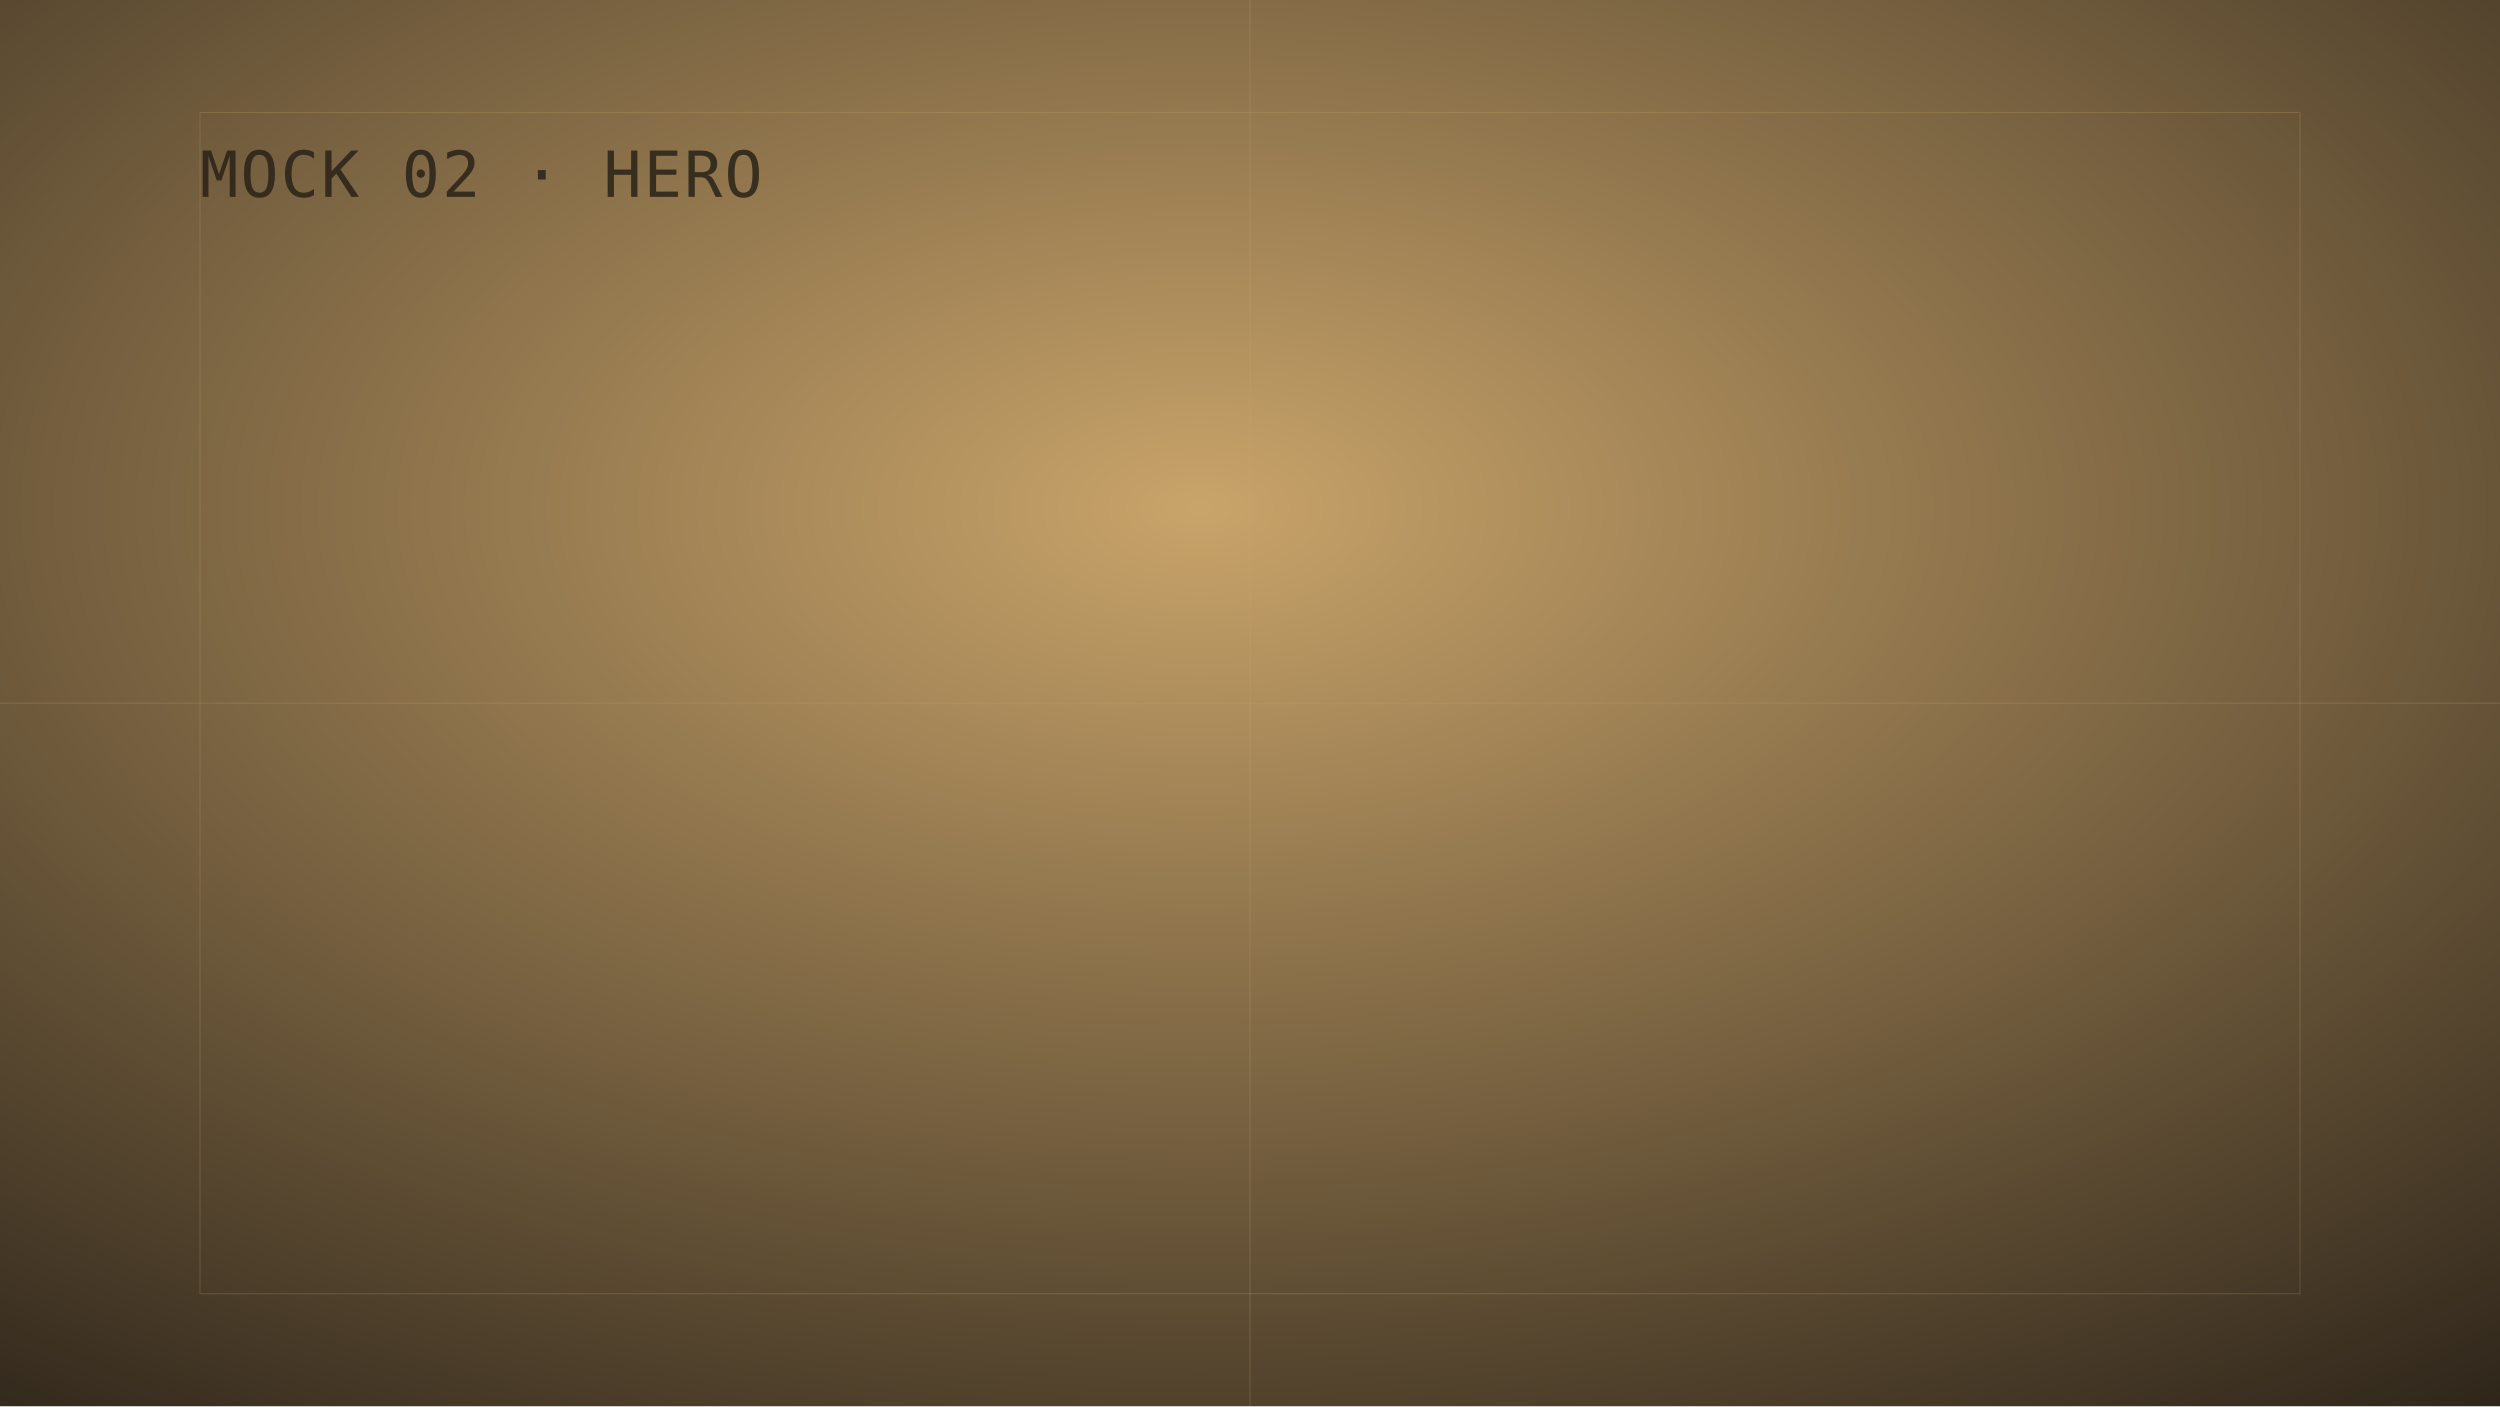
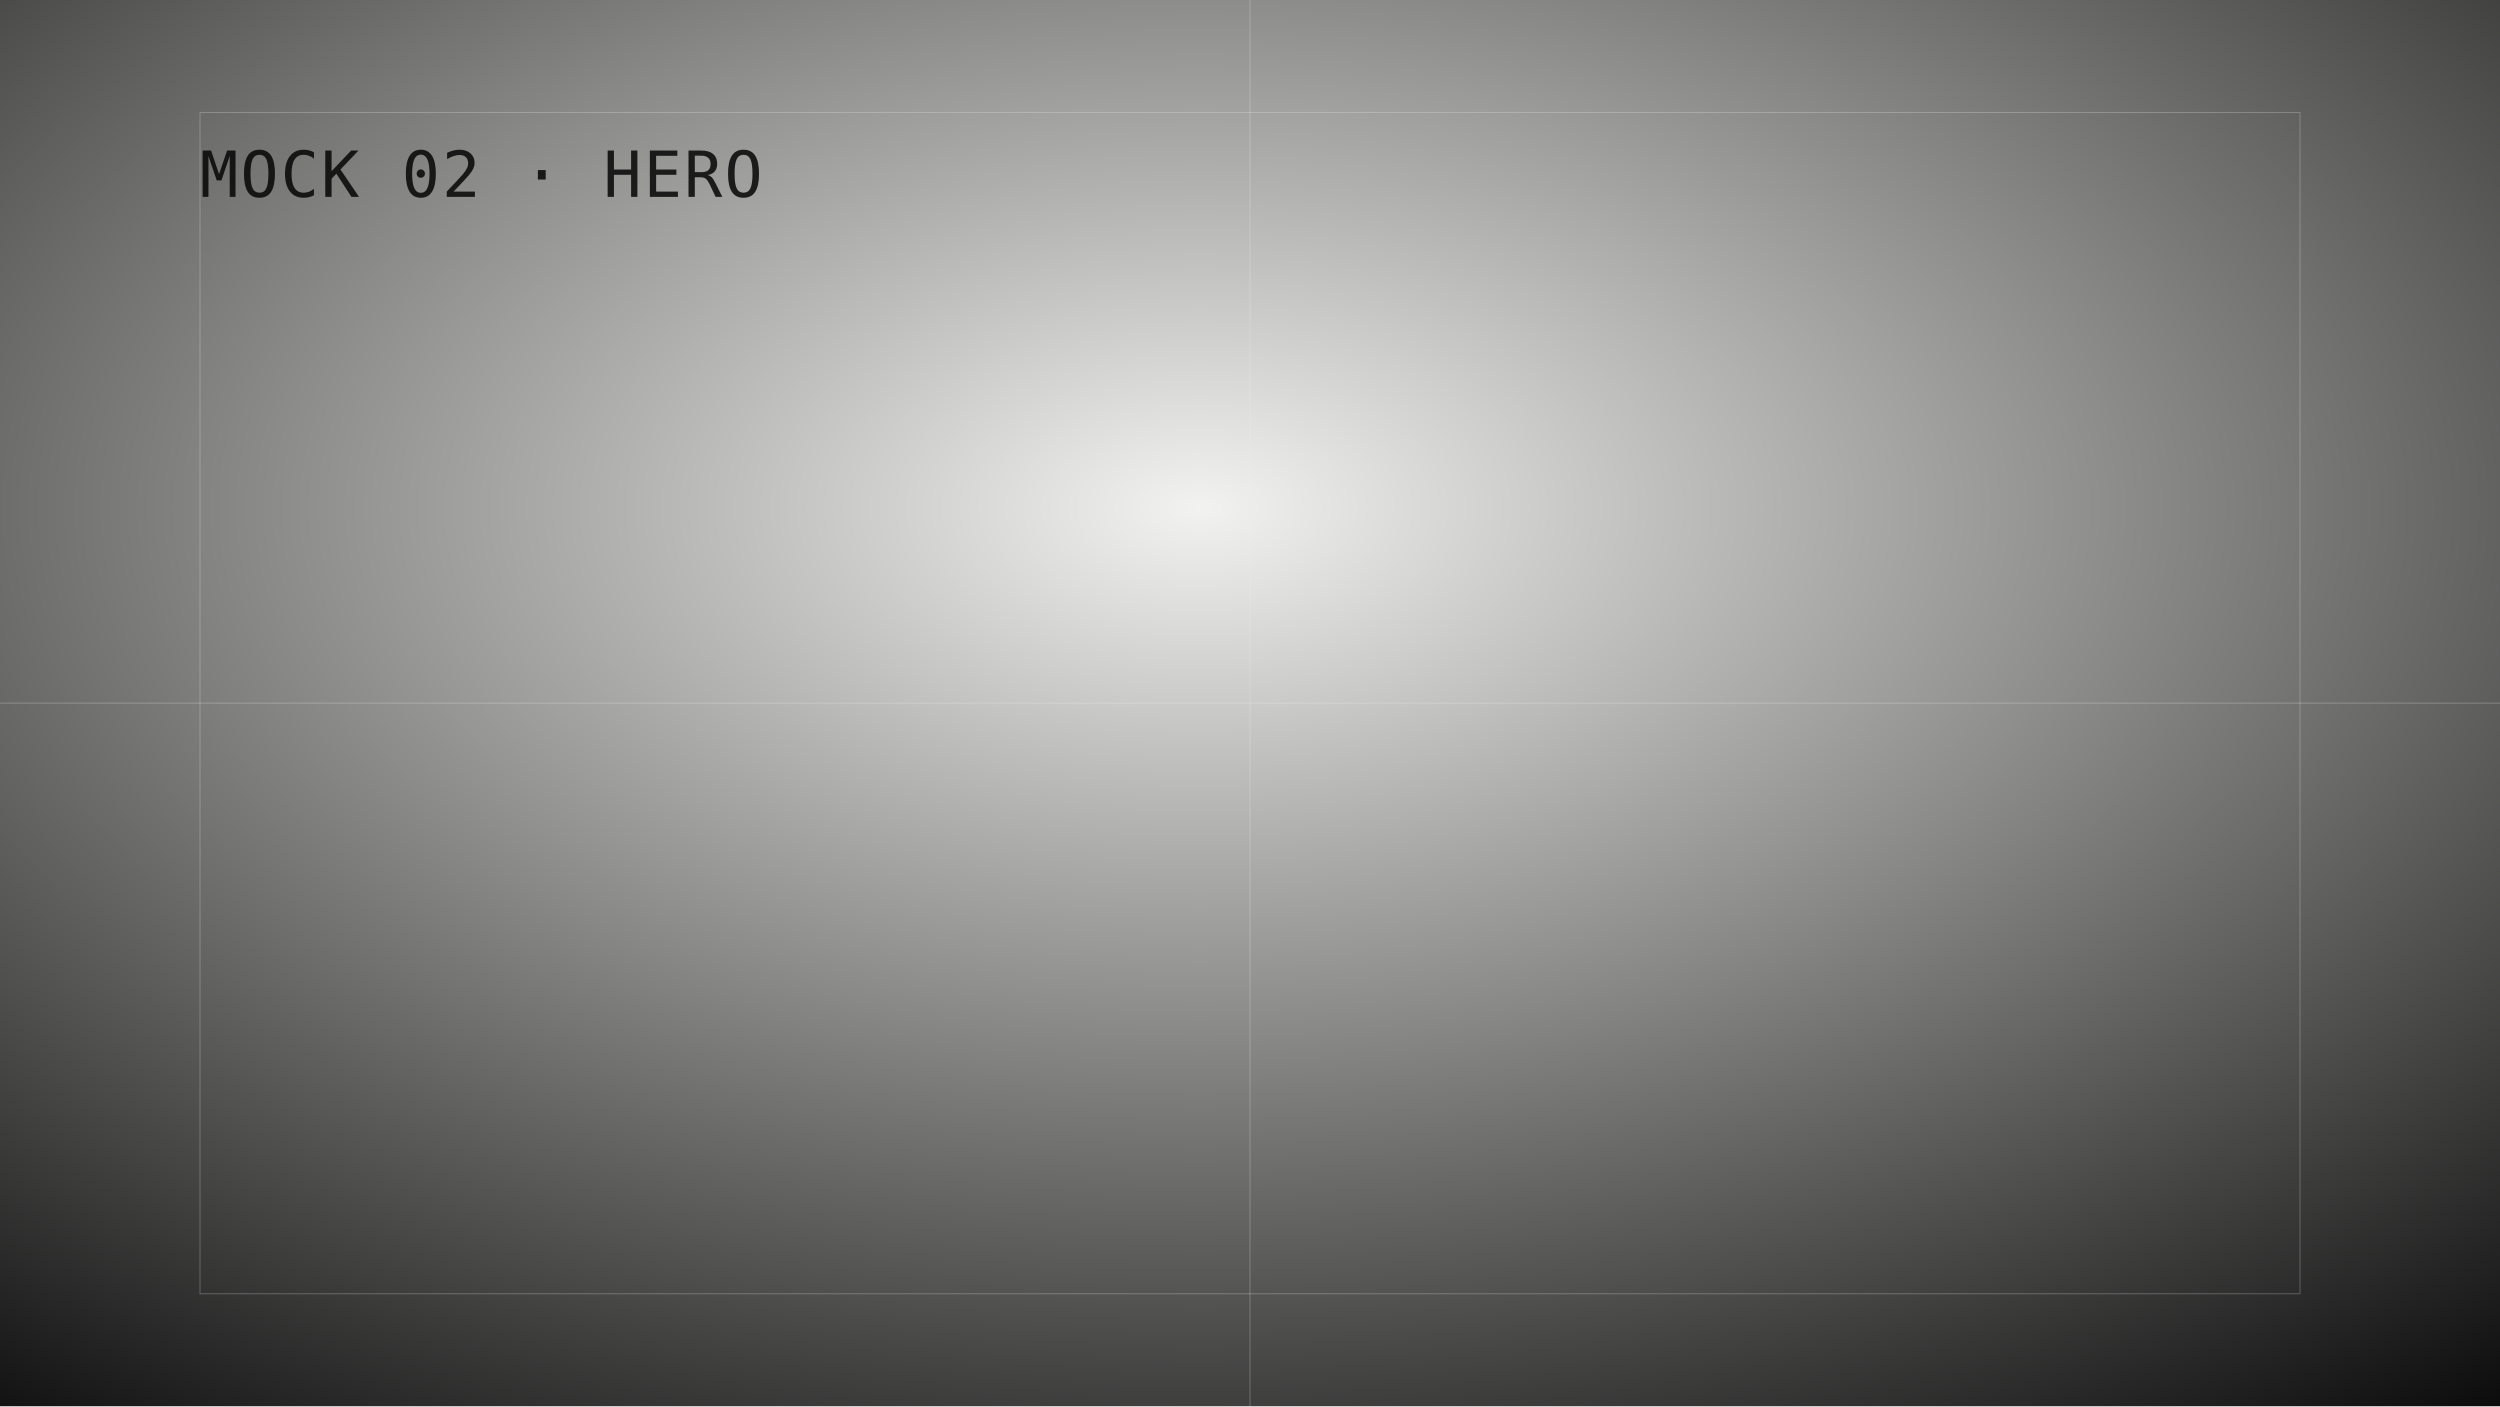
<svg xmlns="http://www.w3.org/2000/svg" width="2400" height="1350" viewBox="0 0 2400 1350">
  <defs>
    <radialGradient id="g" cx="48%" cy="36%" r="85%">
-       <stop offset="0" stop-color="#c9a46a" />
-       <stop offset="1" stop-color="#2a2218" />
+       <stop offset="0" stop-color="#f2f2f0" />
+       <stop offset="1" stop-color="#050505" />
    </radialGradient>
  </defs>
  <rect width="100%" height="100%" fill="url(#g)" />
-   <g fill="none" stroke="#c9a46a" stroke-opacity="0.25">
+   <g fill="none" stroke="#f2f2f0" stroke-opacity="0.25">
    <line x1="0" y1="675" x2="2400" y2="675" />
    <line x1="1200" y1="0" x2="1200" y2="1350" />
    <rect x="192" y="108" width="2016" height="1134" />
  </g>
-   <text x="192" y="189" fill="#2a2218" fill-opacity="0.85" font-family="ui-monospace, monospace" font-size="61" letter-spacing="2">MOCK 02 · HERO</text>
+   <text x="192" y="189" fill="#050505" fill-opacity="0.85" font-family="ui-monospace, monospace" font-size="61" letter-spacing="2">MOCK 02 · HERO</text>
</svg>
